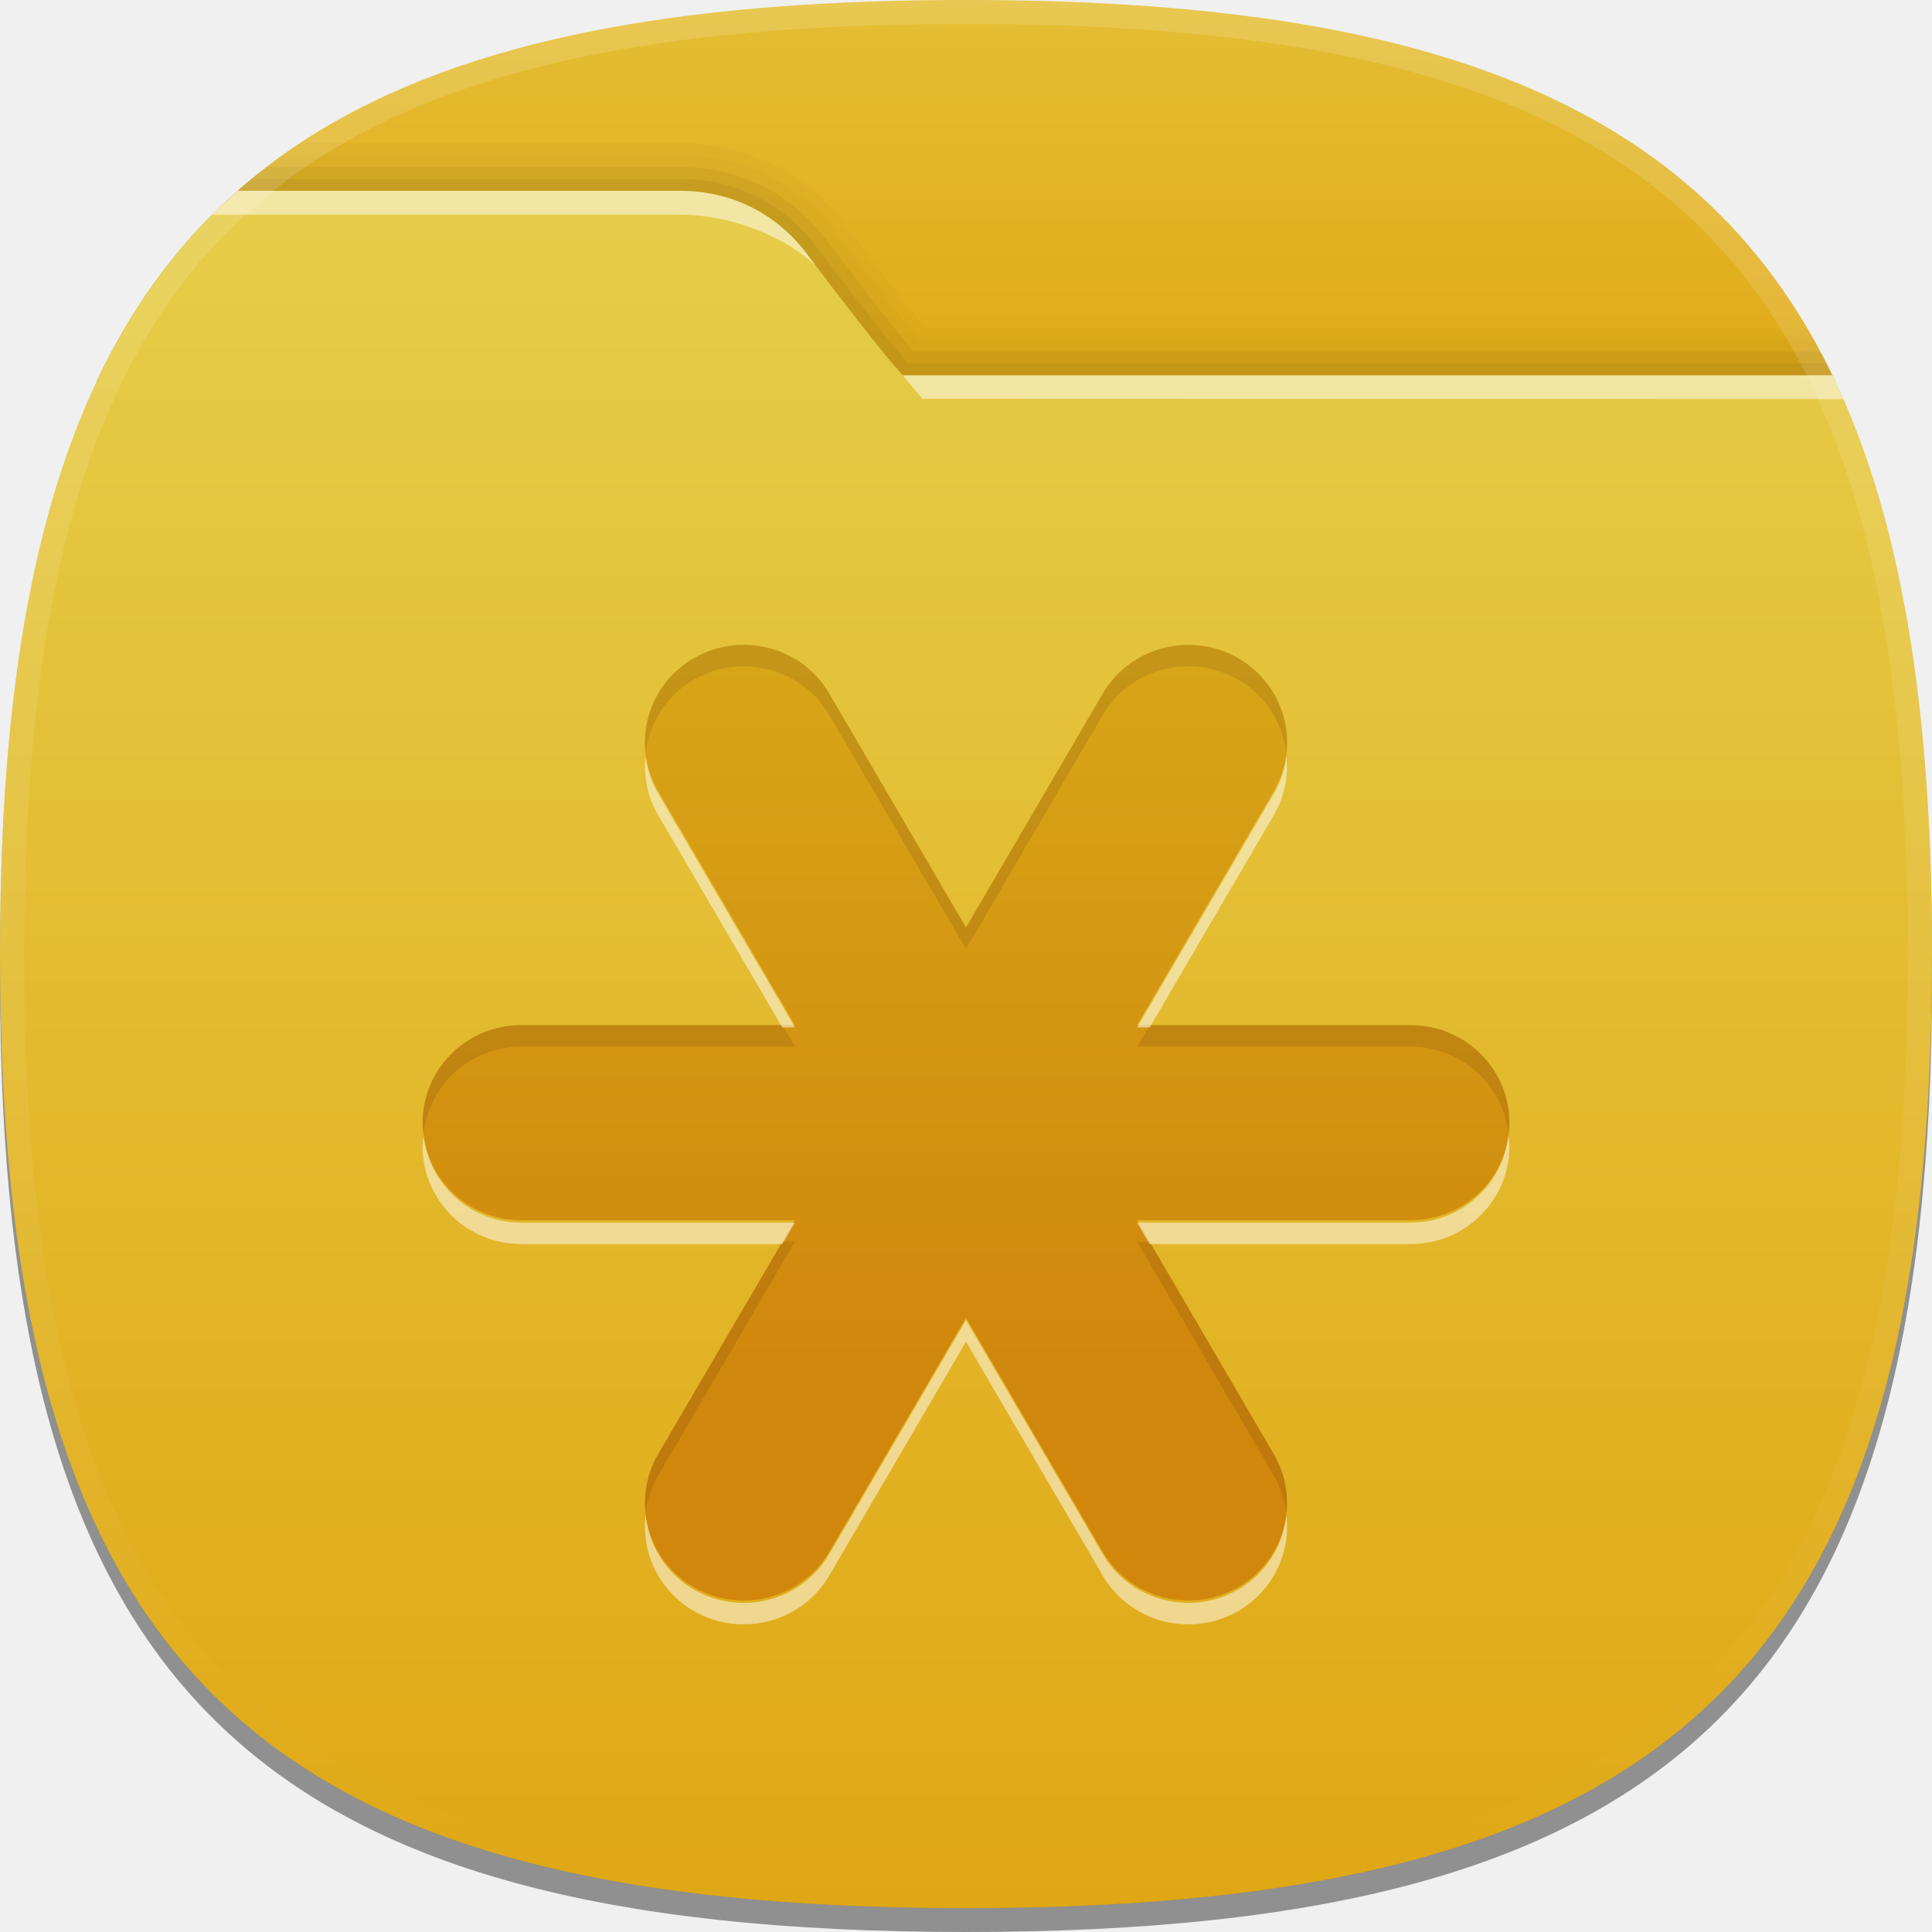
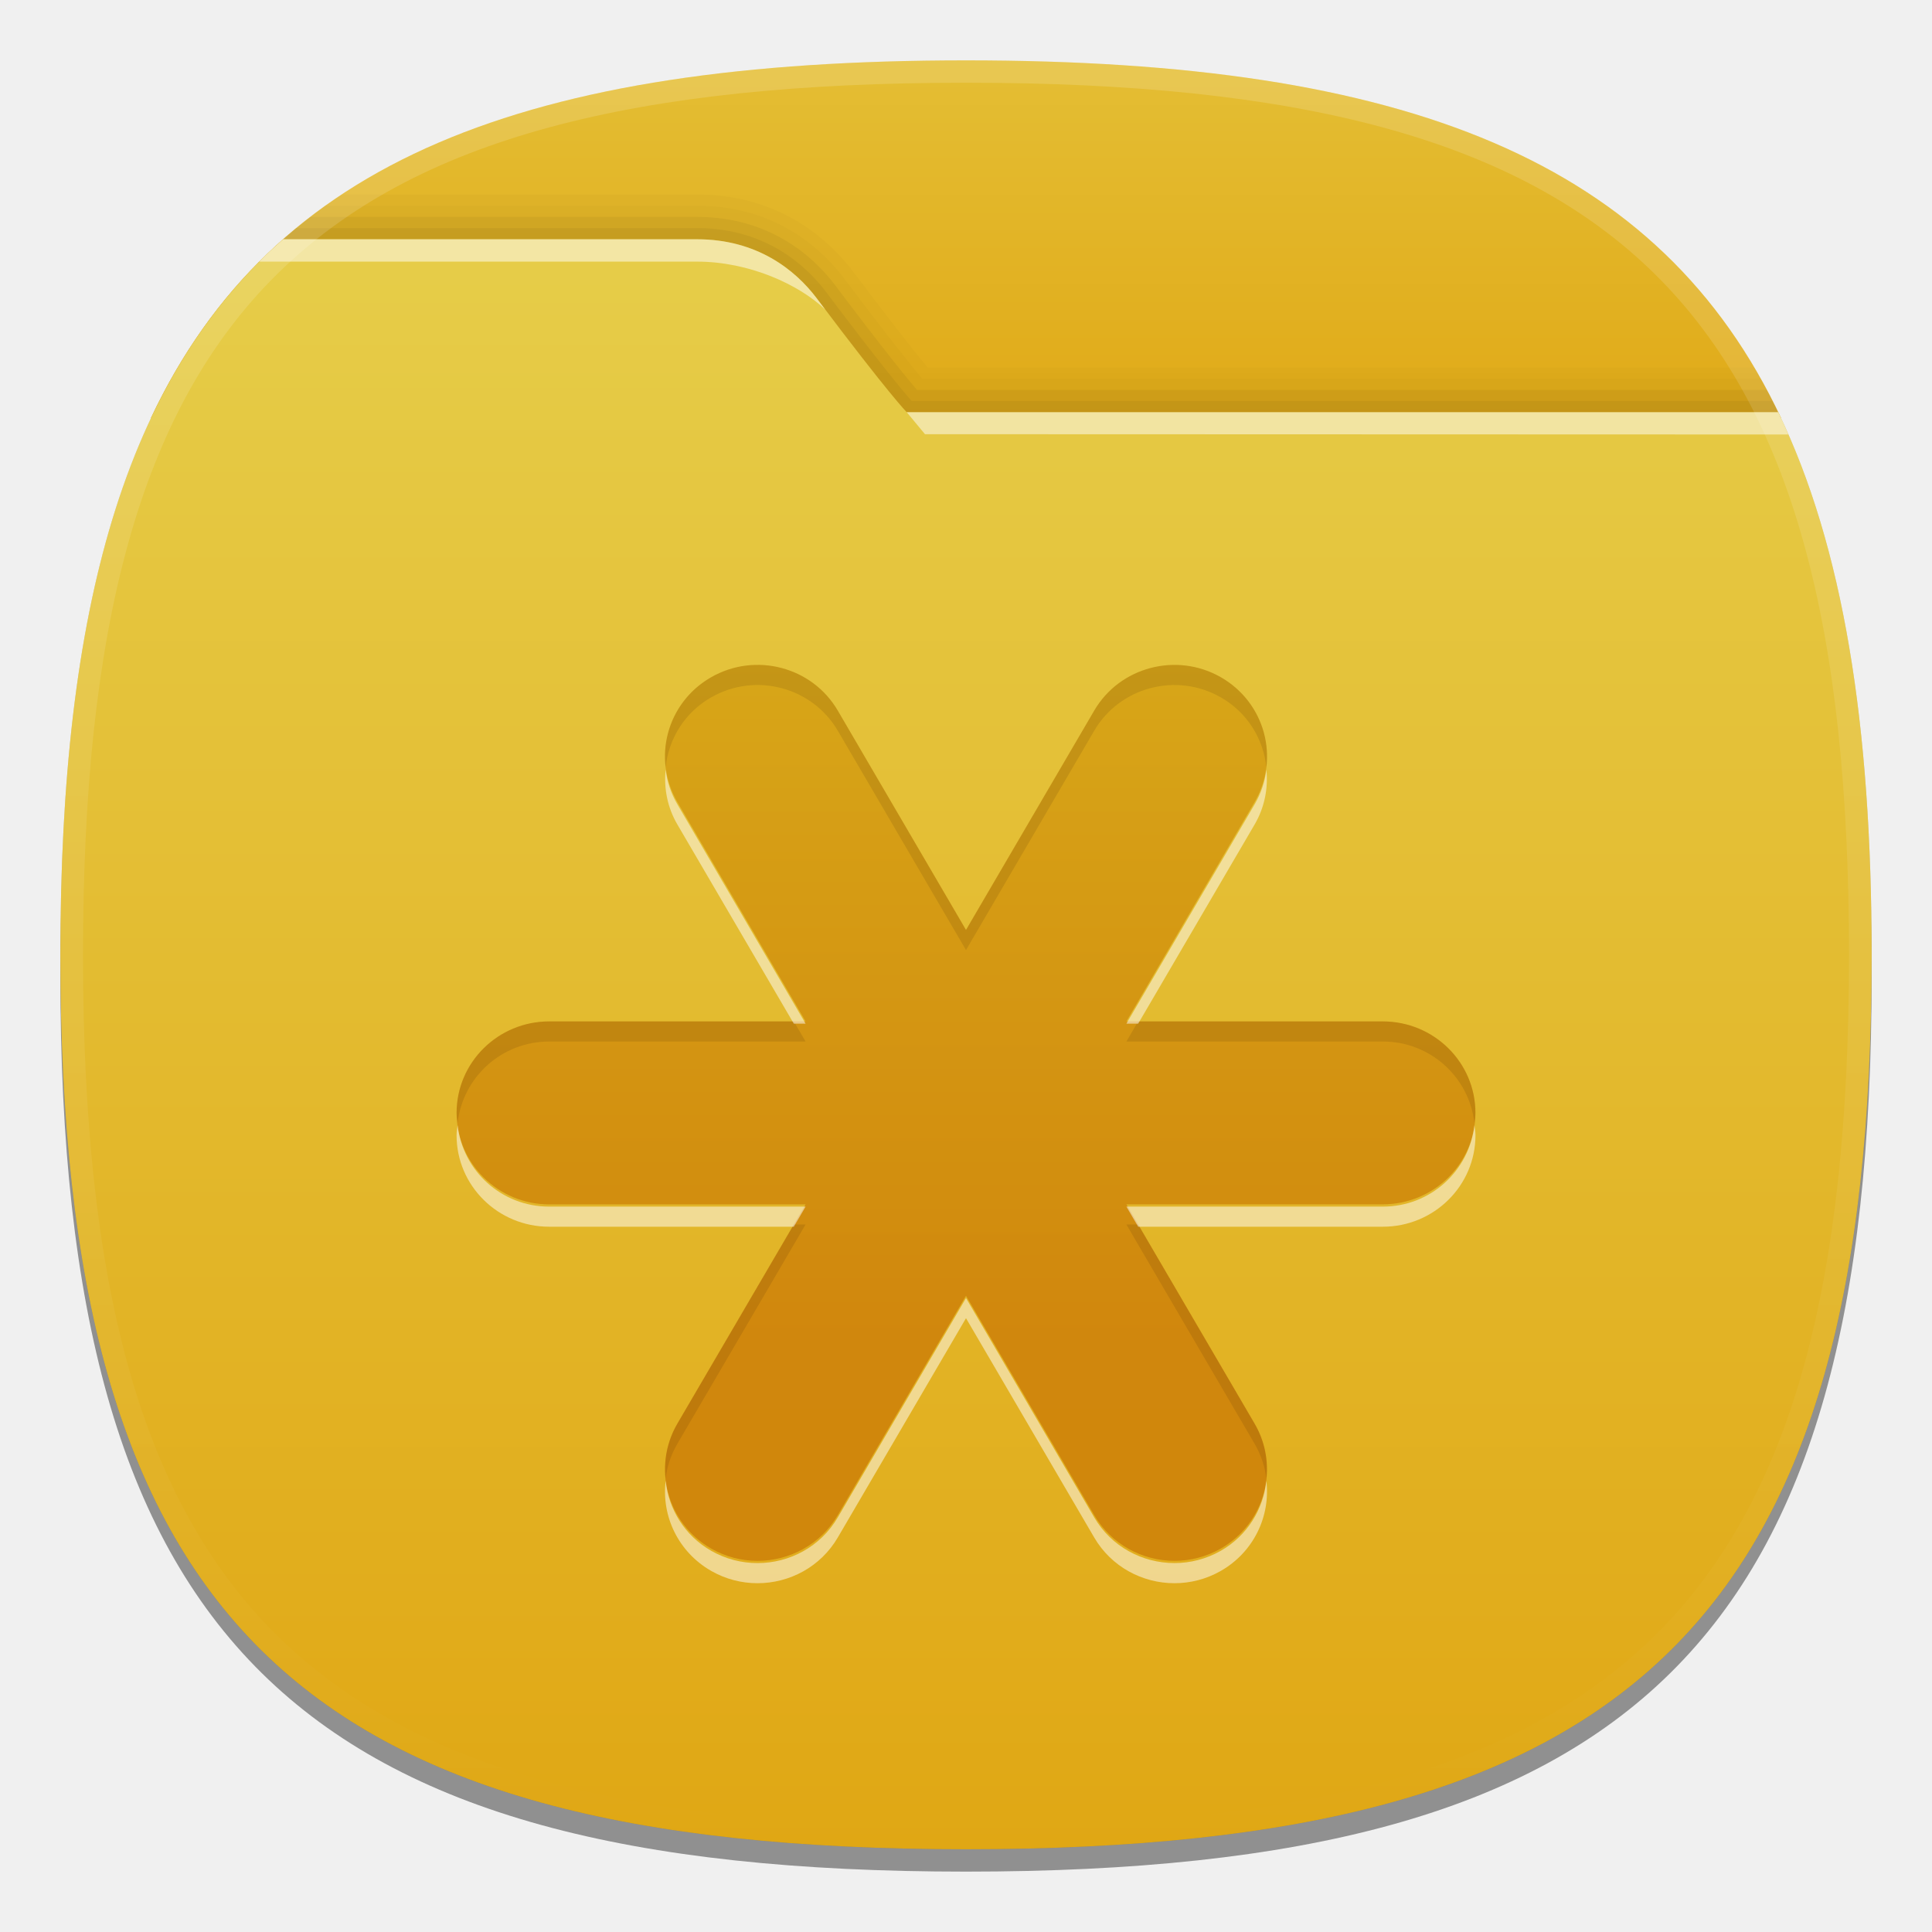
<svg xmlns="http://www.w3.org/2000/svg" version="1.1" id="Livello_1" x="0px" y="0px" width="96px" height="96px" viewBox="0 0 96 96" enable-background="new 0 0 96 96" xml:space="preserve">
  <defs id="defs63" />
-   <path d="M 96,48.593 C 96,83.716 83.567,96 48,96 12.438,96 0,83.716 0,48.593 0,13.472 12.438,1.185 48,1.185 c 35.564,0 48,12.287 48,47.407 z" id="path4" style="fill-opacity:0.4;stroke-width:1.193" />
-   <rect fill="none" width="96" height="96" id="rect6" />
-   <linearGradient id="SVGID_1_" gradientUnits="userSpaceOnUse" x1="18.805" y1="247.865" x2="18.805" y2="263.865" gradientTransform="matrix(1.2,0,0,1.185185,25.43376,-293.7662)">
+   <path d="M 93,48.556 C 93,81.483 81.344,93 48,93 14.661,93 3,81.483 3,48.556 3,15.63 14.661,4.111 48,4.111 c 33.342,0 45,11.519 45,44.444 z" id="path4" style="fill-opacity:0.4;stroke-width:1.118" />
+   <rect width="90" height="90" id="rect6" x="3" y="3" style="fill:none;stroke-width:0.938" />
+   <linearGradient id="SVGID_1_" gradientUnits="userSpaceOnUse" x1="18.805" y1="247.865" x2="18.805" y2="263.865" gradientTransform="matrix(1.125,0,0,1.111111,26.84415,-272.4058)">
    <stop offset="0" style="stop-color:#E4BE34" id="stop8" />
    <stop offset="1" style="stop-color:#E0AA18" id="stop10" />
  </linearGradient>
-   <path d="M 91.205,18.963 C 84.782,5.321 71.399,0 48,0 24.602,0 11.218,5.321 4.795,18.963 Z" id="path13" style="fill:url(#SVGID_1_);stroke-width:1.193" />
-   <path d="m 48,94.815 c 35.567,0 48,-12.286 48,-47.407 C 96,33.806 94.124,23.643 89.773,16.279 H 45.964 C 45.299,15.474 44.102,13.97 42.022,11.204 40.872,9.676 38.267,7.111 33.742,7.111 H 14.922 C 4.268,14.139 0,26.861 0,47.407 0,82.529 12.438,94.815 48,94.815 Z" id="path15" style="fill-opacity:0.02;stroke-width:1.193" />
-   <path d="m 48,94.815 c 35.567,0 48,-12.286 48,-47.407 C 96,34.174 94.23,24.185 90.128,16.871 H 45.679 c -0.584,-0.697 -1.806,-2.212 -4.14,-5.313 -1.082,-1.44 -3.536,-3.854 -7.798,-3.854 H 14.052 C 4.033,14.844 0,27.428 0,47.407 0,82.529 12.438,94.815 48,94.815 Z" id="path17" style="fill-opacity:0.02;stroke-width:1.193" />
-   <path d="m 48,94.815 c 35.567,0 48,-12.286 48,-47.407 C 96,34.523 94.318,24.723 90.442,17.464 H 45.4 C 44.887,16.866 43.66,15.368 41.058,11.911 40.042,10.561 37.739,8.296 33.742,8.296 H 13.256 C 3.823,15.532 0,27.967 0,47.407 0,82.529 12.438,94.815 48,94.815 Z" id="path19" style="fill-opacity:0.05;stroke-width:1.193" />
-   <path d="m 48,94.815 c 35.567,0 48,-12.286 48,-47.407 C 96,34.869 94.404,25.255 90.746,18.056 H 45.125 c -0.392,-0.442 -1.586,-1.856 -4.548,-5.792 -0.949,-1.26 -3.098,-3.377 -6.834,-3.377 H 12.508 C 3.619,16.205 0,28.488 0,47.407 0,82.529 12.438,94.815 48,94.815 Z" id="path21" style="fill-opacity:0.05;stroke-width:1.193" />
-   <linearGradient id="SVGID_2_" gradientUnits="userSpaceOnUse" x1="18.805" y1="255.865" x2="18.805" y2="327.865" gradientTransform="matrix(1.2,0,0,1.185185,25.43376,-293.7662)">
+   <path d="M 88.504,20.778 C 82.484,7.989 69.936,3 48,3 26.065,3 13.517,7.989 7.495,20.778 Z" id="path13" style="fill:url(#SVGID_1_);stroke-width:1.118" />
+   <path d="m 48,91.889 c 33.344,0 45,-11.518 45,-44.444 0,-12.751 -1.758,-22.279 -5.838,-29.183 h -41.072 C 45.468,17.507 44.346,16.097 42.395,13.503 41.318,12.071 38.875,9.667 34.633,9.667 H 16.989 C 7.002,16.256 3,28.182 3,47.444 3,80.371 14.661,91.889 48,91.889 Z" id="path15" style="fill-opacity:0.02;stroke-width:1.118" />
+   <path d="m 48,91.889 c 33.344,0 45,-11.518 45,-44.444 C 93,35.038 91.341,25.673 87.495,18.817 H 45.824 c -0.548,-0.653 -1.693,-2.073 -3.881,-4.981 -1.015,-1.35 -3.315,-3.613 -7.31,-3.613 h -18.459 C 6.781,16.917 3,28.713 3,47.444 3,80.371 14.661,91.889 48,91.889 Z" id="path17" style="fill-opacity:0.02;stroke-width:1.118" />
+   <path d="m 48,91.889 c 33.344,0 45,-11.518 45,-44.444 C 93,35.366 91.423,26.178 87.789,19.372 H 45.562 c -0.48,-0.56 -1.631,-1.964 -4.07,-5.206 C 40.539,12.901 38.38,10.778 34.633,10.778 H 15.428 C 6.584,17.561 3,29.219 3,47.444 3,80.371 14.661,91.889 48,91.889 Z" id="path19" style="fill-opacity:0.05;stroke-width:1.118" />
+   <path d="m 48,91.889 c 33.344,0 45,-11.518 45,-44.444 C 93,35.69 91.504,26.677 88.075,19.928 H 45.304 c -0.368,-0.414 -1.487,-1.74 -4.264,-5.43 -0.89,-1.181 -2.905,-3.166 -6.407,-3.166 h -19.908 C 6.393,18.192 3,29.708 3,47.444 3,80.371 14.661,91.889 48,91.889 Z" id="path21" style="fill-opacity:0.05;stroke-width:1.118" />
+   <linearGradient id="SVGID_2_" gradientUnits="userSpaceOnUse" x1="18.805" y1="255.865" x2="18.805" y2="327.865" gradientTransform="matrix(1.125,0,0,1.111111,26.84415,-272.4058)">
    <stop offset="0" style="stop-color:#E6CD49" id="stop23" />
    <stop offset="1" style="stop-color:#E0A714" id="stop25" />
  </linearGradient>
-   <path d="m 48,94.815 c 35.567,0 48,-12.286 48,-47.407 C 96,35.214 94.496,25.779 91.051,18.649 H 44.86 c 0,0 -0.882,-0.871 -4.765,-6.031 -1.145,-1.521 -3.176,-3.136 -6.353,-3.136 -3.863,0 -14.322,0 -21.931,0 C 3.428,16.862 0,28.991 0,47.407 0,82.529 12.438,94.815 48,94.815 Z" id="path28" style="fill:url(#SVGID_2_);stroke-width:1.193" />
-   <path d="M 33.742,9.481 H 11.81 c -0.436,0.383 -0.863,0.775 -1.272,1.185 h 23.203 c 2.774,0 5.41,1.217 6.796,2.54 -0.145,-0.193 -0.288,-0.382 -0.443,-0.588 C 38.95,11.097 36.918,9.481 33.742,9.481 Z M 91.051,18.649 H 44.86 l 0.966,1.165 45.758,0.015 c -0.174,-0.397 -0.347,-0.795 -0.533,-1.18 z" id="path30" style="fill:#ffffff;fill-opacity:0.5;stroke-width:1.193" />
-   <linearGradient id="SVGID_3_" gradientUnits="userSpaceOnUse" x1="-175.12" y1="1063.959" x2="-175.12" y2="1143.204" gradientTransform="matrix(1.2,0,0,1.185185,258.1441,-1260.689)">
+   <path d="m 48,91.889 c 33.344,0 45,-11.518 45,-44.444 C 93,36.013 91.59,27.168 88.361,20.483 H 45.056 c 0,0 -0.827,-0.817 -4.467,-5.654 -1.073,-1.426 -2.978,-2.94 -5.956,-2.94 -3.621,0 -13.427,0 -20.561,0 C 6.214,18.808 3,30.179 3,47.444 3,80.371 14.661,91.889 48,91.889 Z" id="path28" style="fill:url(#SVGID_2_);stroke-width:1.118" />
+   <path d="M 34.633,11.889 H 14.072 C 13.664,12.248 13.263,12.616 12.88,13 h 21.753 c 2.601,0 5.072,1.141 6.371,2.381 C 40.867,15.2 40.734,15.023 40.589,14.83 39.515,13.403 37.611,11.889 34.633,11.889 Z M 88.361,20.483 H 45.056 l 0.906,1.092 42.898,0.014 c -0.163,-0.372 -0.325,-0.746 -0.499,-1.107 z" id="path30" style="fill:#ffffff;fill-opacity:0.5;stroke-width:1.118" />
+   <linearGradient id="SVGID_3_" gradientUnits="userSpaceOnUse" x1="-175.12" y1="1063.959" x2="-175.12" y2="1143.204" gradientTransform="matrix(1.125,0,0,1.111111,245.0101,-1178.896)">
    <stop offset="0" style="stop-color:#FFFFFF" id="stop32" />
    <stop offset="1" style="stop-color:#FFFFFF;stop-opacity:0" id="stop34" />
  </linearGradient>
-   <path d="M 48,0 C 12.438,0 0,12.286 0,47.407 c 0,35.122 12.438,47.407 48,47.407 35.567,0 48,-12.286 48,-47.407 C 96,12.286 83.564,0 48,0 Z m 0,93.63 C 13.01,93.63 1.2,81.965 1.2,47.407 1.2,12.85 13.01,1.185 48,1.185 c 34.99,0 46.8,11.665 46.8,46.222 0,34.558 -11.81,46.222 -46.8,46.222 z" id="path37" style="fill:url(#SVGID_3_);fill-opacity:0.15;stroke-width:1.193" />
-   <linearGradient id="SVGID_4_" gradientUnits="userSpaceOnUse" x1="18.805" y1="314.967" x2="18.805" y2="274.899" gradientTransform="matrix(1.2,0,0,1.185185,25.43376,-293.7662)">
+   <path d="M 48,3 C 14.661,3 3,14.518 3,47.444 c 0,32.927 11.661,44.444 45,44.444 33.344,0 45,-11.518 45,-44.444 C 93,14.518 81.342,3 48,3 Z m 0,87.778 C 15.197,90.778 4.125,79.842 4.125,47.444 4.125,15.047 15.197,4.111 48,4.111 c 32.803,0 43.875,10.936 43.875,43.333 0,32.398 -11.072,43.333 -43.875,43.333 z" id="path37" style="fill:url(#SVGID_3_);fill-opacity:0.15;stroke-width:1.118" />
+   <linearGradient id="SVGID_4_" gradientUnits="userSpaceOnUse" x1="18.805" y1="314.967" x2="18.805" y2="274.899" gradientTransform="matrix(1.125,0,0,1.111111,26.84415,-272.4058)">
    <stop offset="0" style="stop-color:#CE820A" id="stop39" />
    <stop offset="0.25" style="stop-color:#CE820A" id="stop41" />
    <stop offset="1" style="stop-color:#D6A214" id="stop43" />
  </linearGradient>
-   <path d="M 70.09,50.937 H 56.502 l 6.794,-11.622 c 1.356,-2.319 0.551,-5.284 -1.796,-6.623 -2.346,-1.338 -5.353,-0.544 -6.706,1.774 L 48,46.088 41.206,34.465 C 39.851,32.145 36.848,31.352 34.5,32.691 c -2.35,1.339 -3.151,4.303 -1.798,6.623 l 6.796,11.622 h -13.59 c -2.711,0 -4.908,2.171 -4.908,4.849 0,2.679 2.198,4.849 4.908,4.849 h 13.59 l -6.796,11.622 c -1.354,2.321 -0.552,5.285 1.798,6.625 0.773,0.44 1.616,0.648 2.449,0.648 1.698,0 3.347,-0.869 4.256,-2.425 L 48,65.481 54.794,77.103 c 0.907,1.556 2.558,2.425 4.255,2.425 0.834,0 1.676,-0.209 2.45,-0.648 2.347,-1.34 3.152,-4.305 1.796,-6.625 L 56.502,60.633 h 13.588 c 2.712,0 4.91,-2.17 4.91,-4.849 0,-2.676 -2.198,-4.847 -4.91,-4.847 z" id="path46" style="fill:url(#SVGID_4_);fill-opacity:0.9;stroke-width:1.193" />
-   <path d="m 34.5,33.758 c 2.348,-1.339 5.35,-0.545 6.706,1.774 L 48,47.155 54.794,35.532 c 1.352,-2.319 4.36,-3.112 6.706,-1.774 1.421,0.811 2.266,2.219 2.419,3.716 0.228,-1.87 -0.664,-3.781 -2.419,-4.782 -2.346,-1.338 -5.353,-0.544 -6.706,1.774 L 48,46.088 41.206,34.465 C 39.851,32.145 36.848,31.352 34.5,32.691 c -1.757,1.001 -2.647,2.912 -2.418,4.782 0.152,-1.497 0.996,-2.905 2.418,-3.716 z" id="path48" style="fill:#1a0900;fill-opacity:0.1;stroke-width:1.193" />
-   <path d="m 25.908,52.004 h 13.59 L 38.874,50.937 H 25.908 c -2.711,0 -4.908,2.171 -4.908,4.849 0,0.181 0.035,0.357 0.055,0.533 0.271,-2.424 2.328,-4.315 4.853,-4.315 z" id="path50" style="fill:#1a0900;fill-opacity:0.1;stroke-width:1.193" />
-   <path d="m 39.498,61.701 h -0.624 l -6.172,10.554 c -0.535,0.916 -0.721,1.931 -0.622,2.908 0.077,-0.631 0.28,-1.257 0.622,-1.843 z" id="path52" style="fill:#1a0900;fill-opacity:0.1;stroke-width:1.193" />
-   <path d="m 63.296,73.32 c 0.341,0.585 0.545,1.21 0.623,1.843 0.1,-0.978 -0.088,-1.993 -0.623,-2.908 L 57.125,61.701 h -0.624 z" id="path54" style="fill:#1a0900;fill-opacity:0.1;stroke-width:1.193" />
-   <path d="m 70.09,52.004 c 2.526,0 4.583,1.892 4.855,4.315 C 74.965,56.142 75,55.967 75,55.785 75,53.108 72.802,50.937 70.09,50.937 H 57.125 l -0.624,1.067 z" id="path56" style="fill:#1a0900;fill-opacity:0.1;stroke-width:1.193" />
-   <path d="m 56.502,51.055 h 0.624 l 6.172,-10.556 c 0.534,-0.915 0.722,-1.929 0.623,-2.907 -0.077,0.631 -0.281,1.255 -0.623,1.841 z M 32.702,39.432 c -0.342,-0.585 -0.545,-1.21 -0.622,-1.841 -0.1,0.978 0.086,1.991 0.622,2.907 l 6.172,10.556 h 0.624 z M 70.09,60.753 H 56.502 l 0.624,1.065 h 12.965 c 2.712,0 4.91,-2.17 4.91,-4.849 0,-0.183 -0.035,-0.357 -0.055,-0.533 -0.272,2.424 -2.329,4.316 -4.856,4.316 z m -44.182,0 c -2.525,0 -4.582,-1.893 -4.853,-4.316 C 21.035,56.613 21,56.787 21,56.969 c 0,2.679 2.198,4.849 4.908,4.849 h 12.966 l 0.624,-1.065 c 0,0 -13.59,0 -13.59,0 z M 61.5,78.997 c -0.774,0.44 -1.616,0.648 -2.45,0.648 -1.697,0 -3.348,-0.869 -4.255,-2.424 L 48,65.6 41.206,77.223 c -0.91,1.555 -2.558,2.424 -4.256,2.424 -0.833,0 -1.676,-0.209 -2.449,-0.648 -1.422,-0.812 -2.266,-2.219 -2.418,-3.717 -0.229,1.87 0.661,3.78 2.418,4.783 0.773,0.44 1.616,0.648 2.449,0.648 1.698,0 3.347,-0.869 4.256,-2.425 L 48,66.667 54.794,78.289 c 0.907,1.556 2.558,2.425 4.255,2.425 0.834,0 1.676,-0.209 2.45,-0.648 1.756,-1.003 2.647,-2.913 2.419,-4.783 -0.154,1.497 -0.998,2.906 -2.419,3.716 z" id="path58" style="fill:#ffffff;fill-opacity:0.5;stroke-width:1.193" />
+   <path d="M 68.709,50.753 H 55.971 l 6.37,-10.896 c 1.271,-2.174 0.516,-4.953 -1.684,-6.209 -2.199,-1.254 -5.019,-0.51 -6.287,1.663 L 48,46.208 41.63,35.311 c -1.27,-2.176 -4.085,-2.919 -6.287,-1.663 -2.203,1.256 -2.954,4.034 -1.685,6.209 l 6.371,10.896 H 27.289 c -2.541,0 -4.601,2.036 -4.601,4.546 0,2.511 2.061,4.546 4.601,4.546 H 40.029 L 33.658,70.739 c -1.269,2.176 -0.517,4.954 1.685,6.211 0.725,0.412 1.515,0.608 2.296,0.608 1.592,0 3.138,-0.814 3.99,-2.273 L 48,64.389 54.37,75.284 c 0.851,1.459 2.398,2.273 3.989,2.273 0.782,0 1.572,-0.196 2.297,-0.608 2.2,-1.257 2.955,-4.036 1.684,-6.211 L 55.971,59.843 H 68.709 c 2.542,0 4.604,-2.034 4.604,-4.546 0,-2.509 -2.061,-4.544 -4.604,-4.544 z" id="path46" style="fill:url(#SVGID_4_);fill-opacity:0.9;stroke-width:1.118" />
+   <path d="m 35.344,34.648 c 2.202,-1.256 5.015,-0.511 6.287,1.663 L 48,47.208 54.37,36.311 c 1.268,-2.174 4.087,-2.918 6.287,-1.663 1.332,0.76 2.124,2.08 2.268,3.483 0.214,-1.753 -0.622,-3.544 -2.268,-4.483 -2.199,-1.254 -5.019,-0.51 -6.287,1.663 L 48,46.208 41.63,35.311 c -1.27,-2.176 -4.085,-2.919 -6.287,-1.663 -1.647,0.939 -2.482,2.73 -2.267,4.483 0.143,-1.403 0.934,-2.723 2.267,-3.483 z" id="path48" style="fill:#1a0900;fill-opacity:0.1;stroke-width:1.118" />
+   <path d="m 27.289,51.753 h 12.741 l -0.585,-1 H 27.289 c -2.541,0 -4.601,2.036 -4.601,4.546 0,0.17 0.033,0.334 0.052,0.5 0.254,-2.272 2.183,-4.046 4.55,-4.046 z" id="path50" style="fill:#1a0900;fill-opacity:0.1;stroke-width:1.118" />
+   <path d="m 40.029,60.844 h -0.585 L 33.658,70.739 c -0.502,0.859 -0.676,1.81 -0.583,2.727 0.072,-0.591 0.262,-1.179 0.583,-1.728 z" id="path52" style="fill:#1a0900;fill-opacity:0.1;stroke-width:1.118" />
+   <path d="m 62.34,71.738 c 0.32,0.549 0.511,1.134 0.584,1.728 0.093,-0.917 -0.082,-1.869 -0.584,-2.727 L 56.554,60.844 h -0.585 z" id="path54" style="fill:#1a0900;fill-opacity:0.1;stroke-width:1.118" />
+   <path d="m 68.709,51.753 c 2.368,0 4.296,1.773 4.552,4.046 0.019,-0.166 0.052,-0.33 0.052,-0.5 0,-2.51 -2.061,-4.546 -4.604,-4.546 H 56.554 l -0.585,1 z" id="path56" style="fill:#1a0900;fill-opacity:0.1;stroke-width:1.118" />
+   <path d="m 55.971,50.864 h 0.585 L 62.342,40.968 c 0.501,-0.858 0.677,-1.809 0.584,-2.726 -0.072,0.591 -0.263,1.177 -0.584,1.726 z M 33.658,39.968 c -0.321,-0.549 -0.511,-1.134 -0.583,-1.726 -0.093,0.917 0.081,1.867 0.583,2.726 l 5.786,9.897 h 0.585 z M 68.709,59.956 H 55.971 l 0.585,0.999 h 12.155 c 2.542,0 4.604,-2.034 4.604,-4.546 0,-0.171 -0.033,-0.334 -0.052,-0.5 C 73.007,58.181 71.078,59.956 68.709,59.956 Z m -41.42,0 c -2.367,0 -4.295,-1.774 -4.55,-4.047 -0.019,0.166 -0.052,0.329 -0.052,0.5 0,2.511 2.061,4.546 4.601,4.546 h 12.156 l 0.585,-0.999 c 0,0 -12.741,0 -12.741,0 z M 60.656,77.06 c -0.726,0.412 -1.515,0.608 -2.297,0.608 -1.591,0 -3.139,-0.814 -3.989,-2.272 L 48,64.5 41.63,75.397 c -0.853,1.458 -2.398,2.272 -3.99,2.272 -0.781,0 -1.572,-0.196 -2.296,-0.608 C 34.011,76.3 33.22,74.981 33.077,73.577 32.862,75.33 33.697,77.12 35.344,78.061 c 0.725,0.412 1.515,0.608 2.296,0.608 1.592,0 3.138,-0.814 3.99,-2.273 L 48,65.5 54.37,76.396 c 0.851,1.459 2.398,2.273 3.989,2.273 0.782,0 1.572,-0.196 2.297,-0.608 1.646,-0.94 2.482,-2.731 2.268,-4.484 -0.144,1.403 -0.936,2.724 -2.268,3.483 z" id="path58" style="fill:#ffffff;fill-opacity:0.5;stroke-width:1.118" />
</svg>
